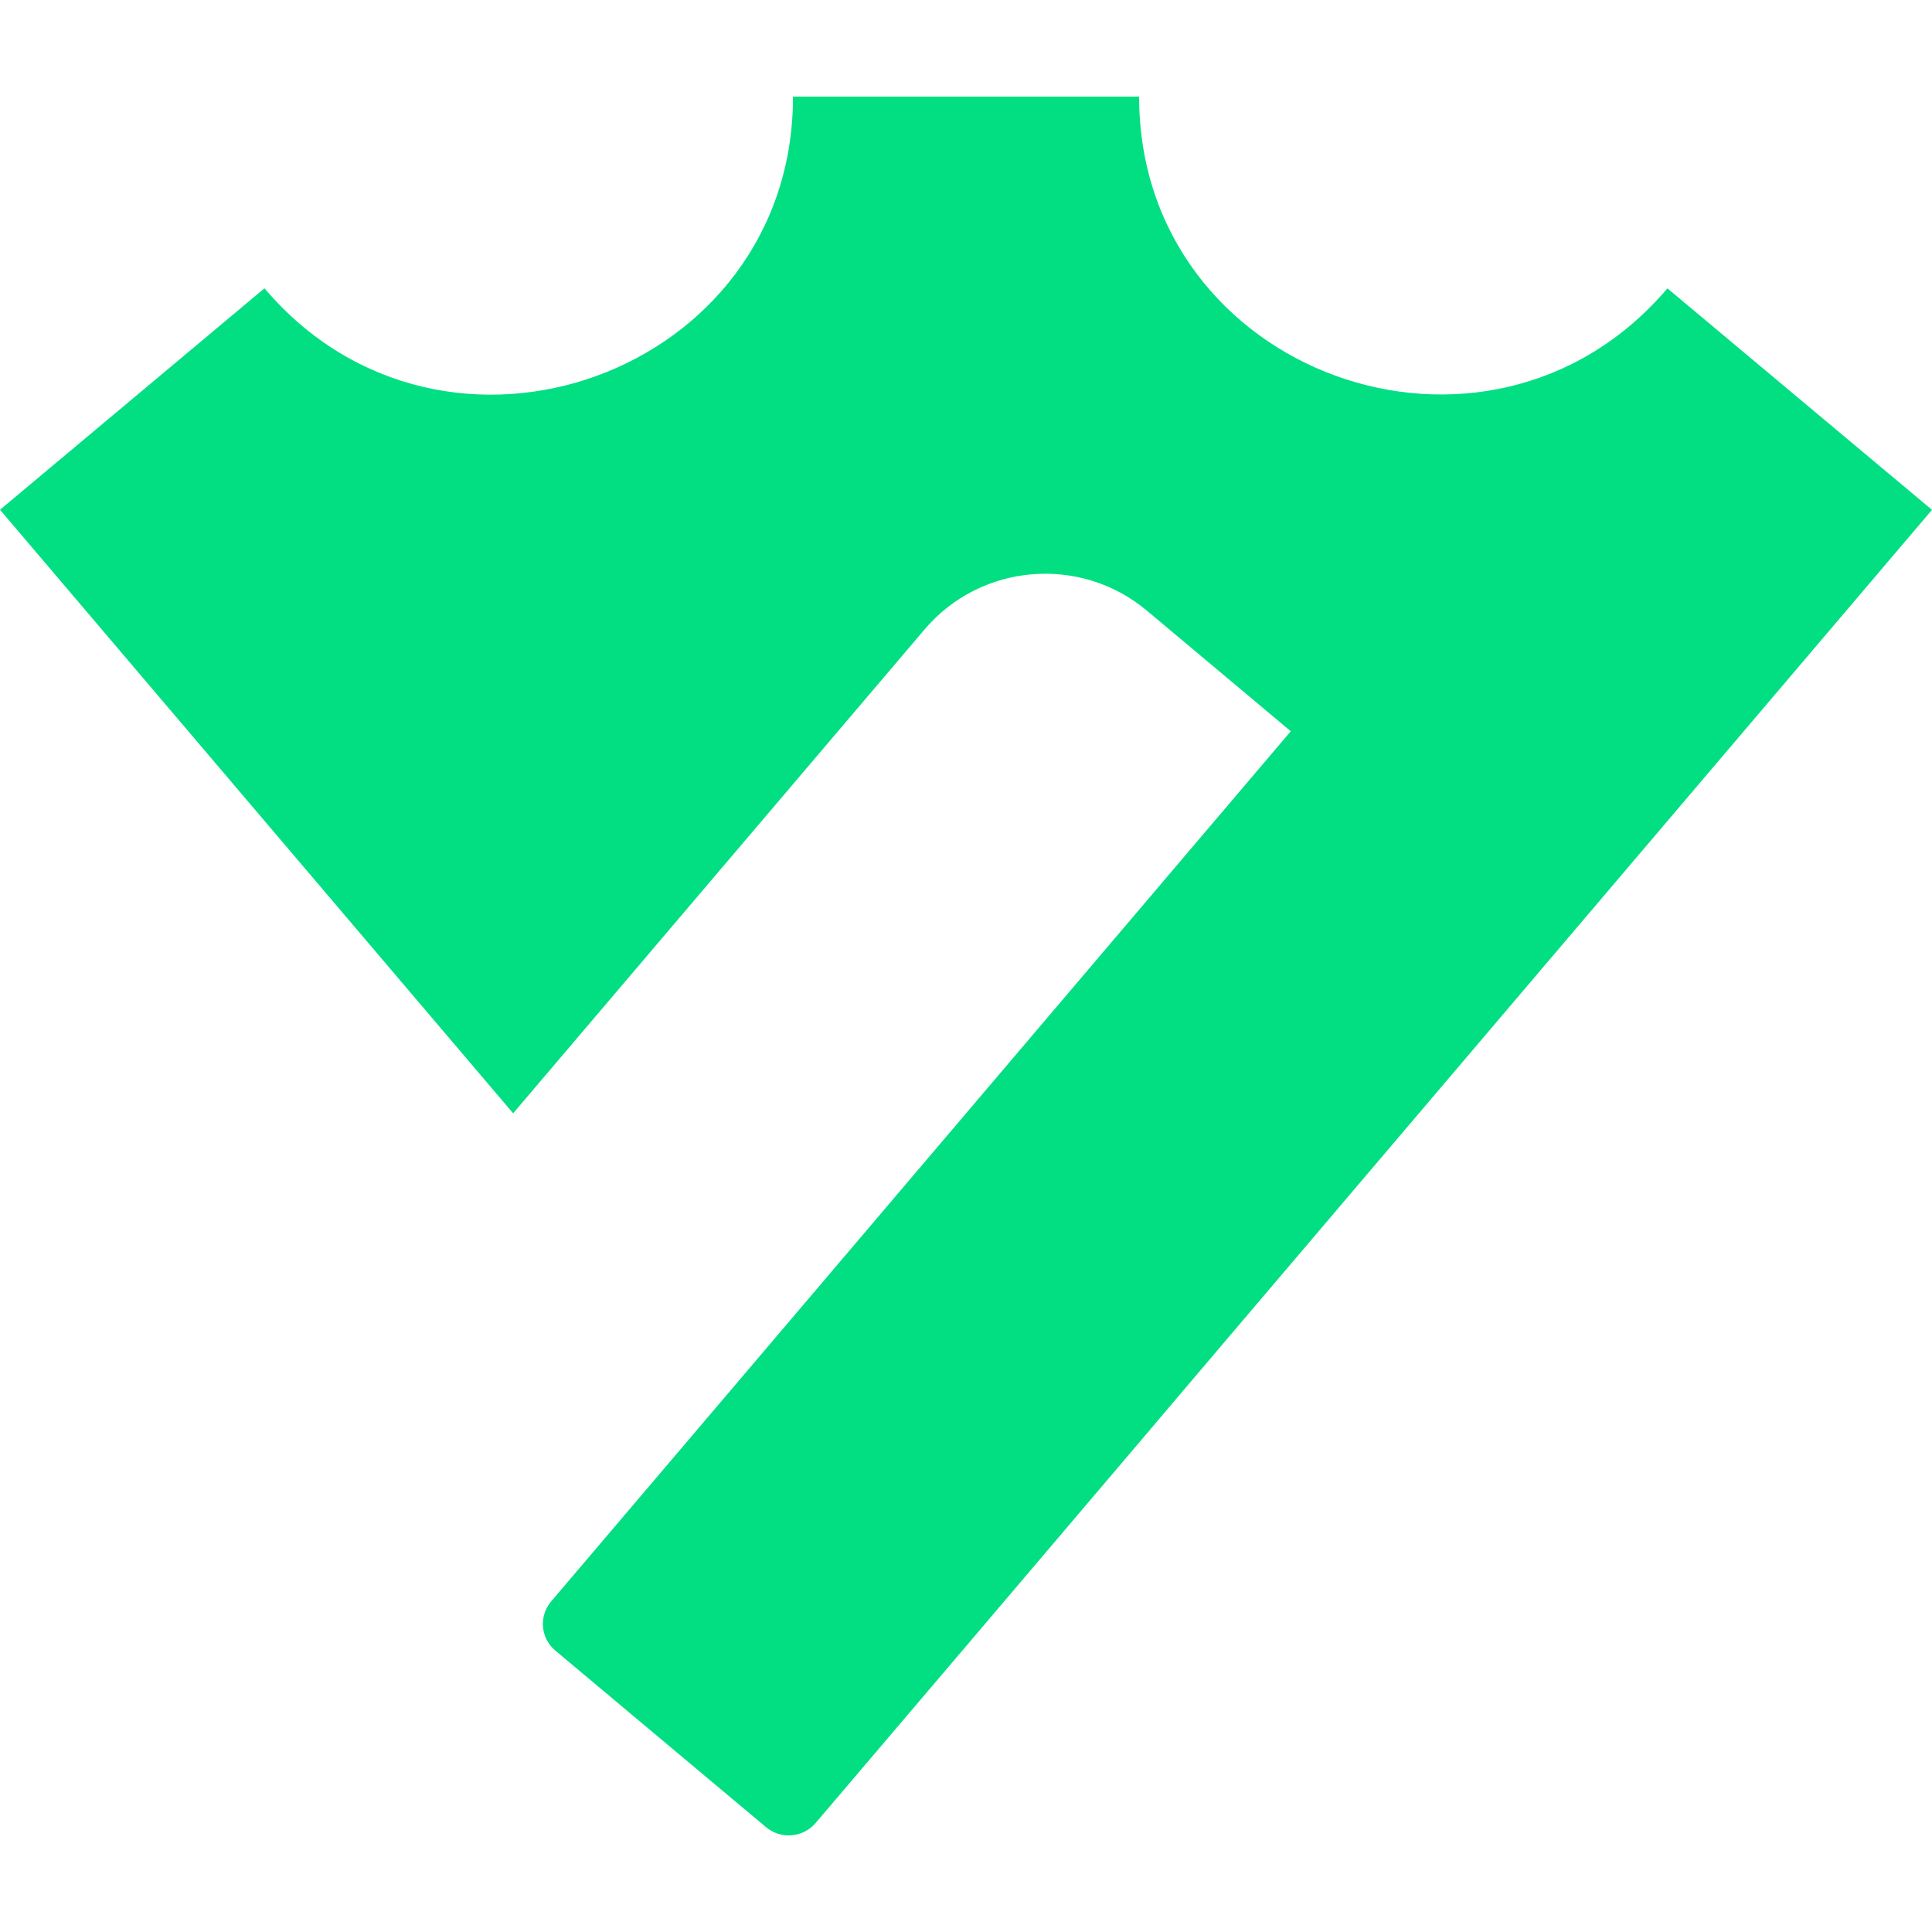
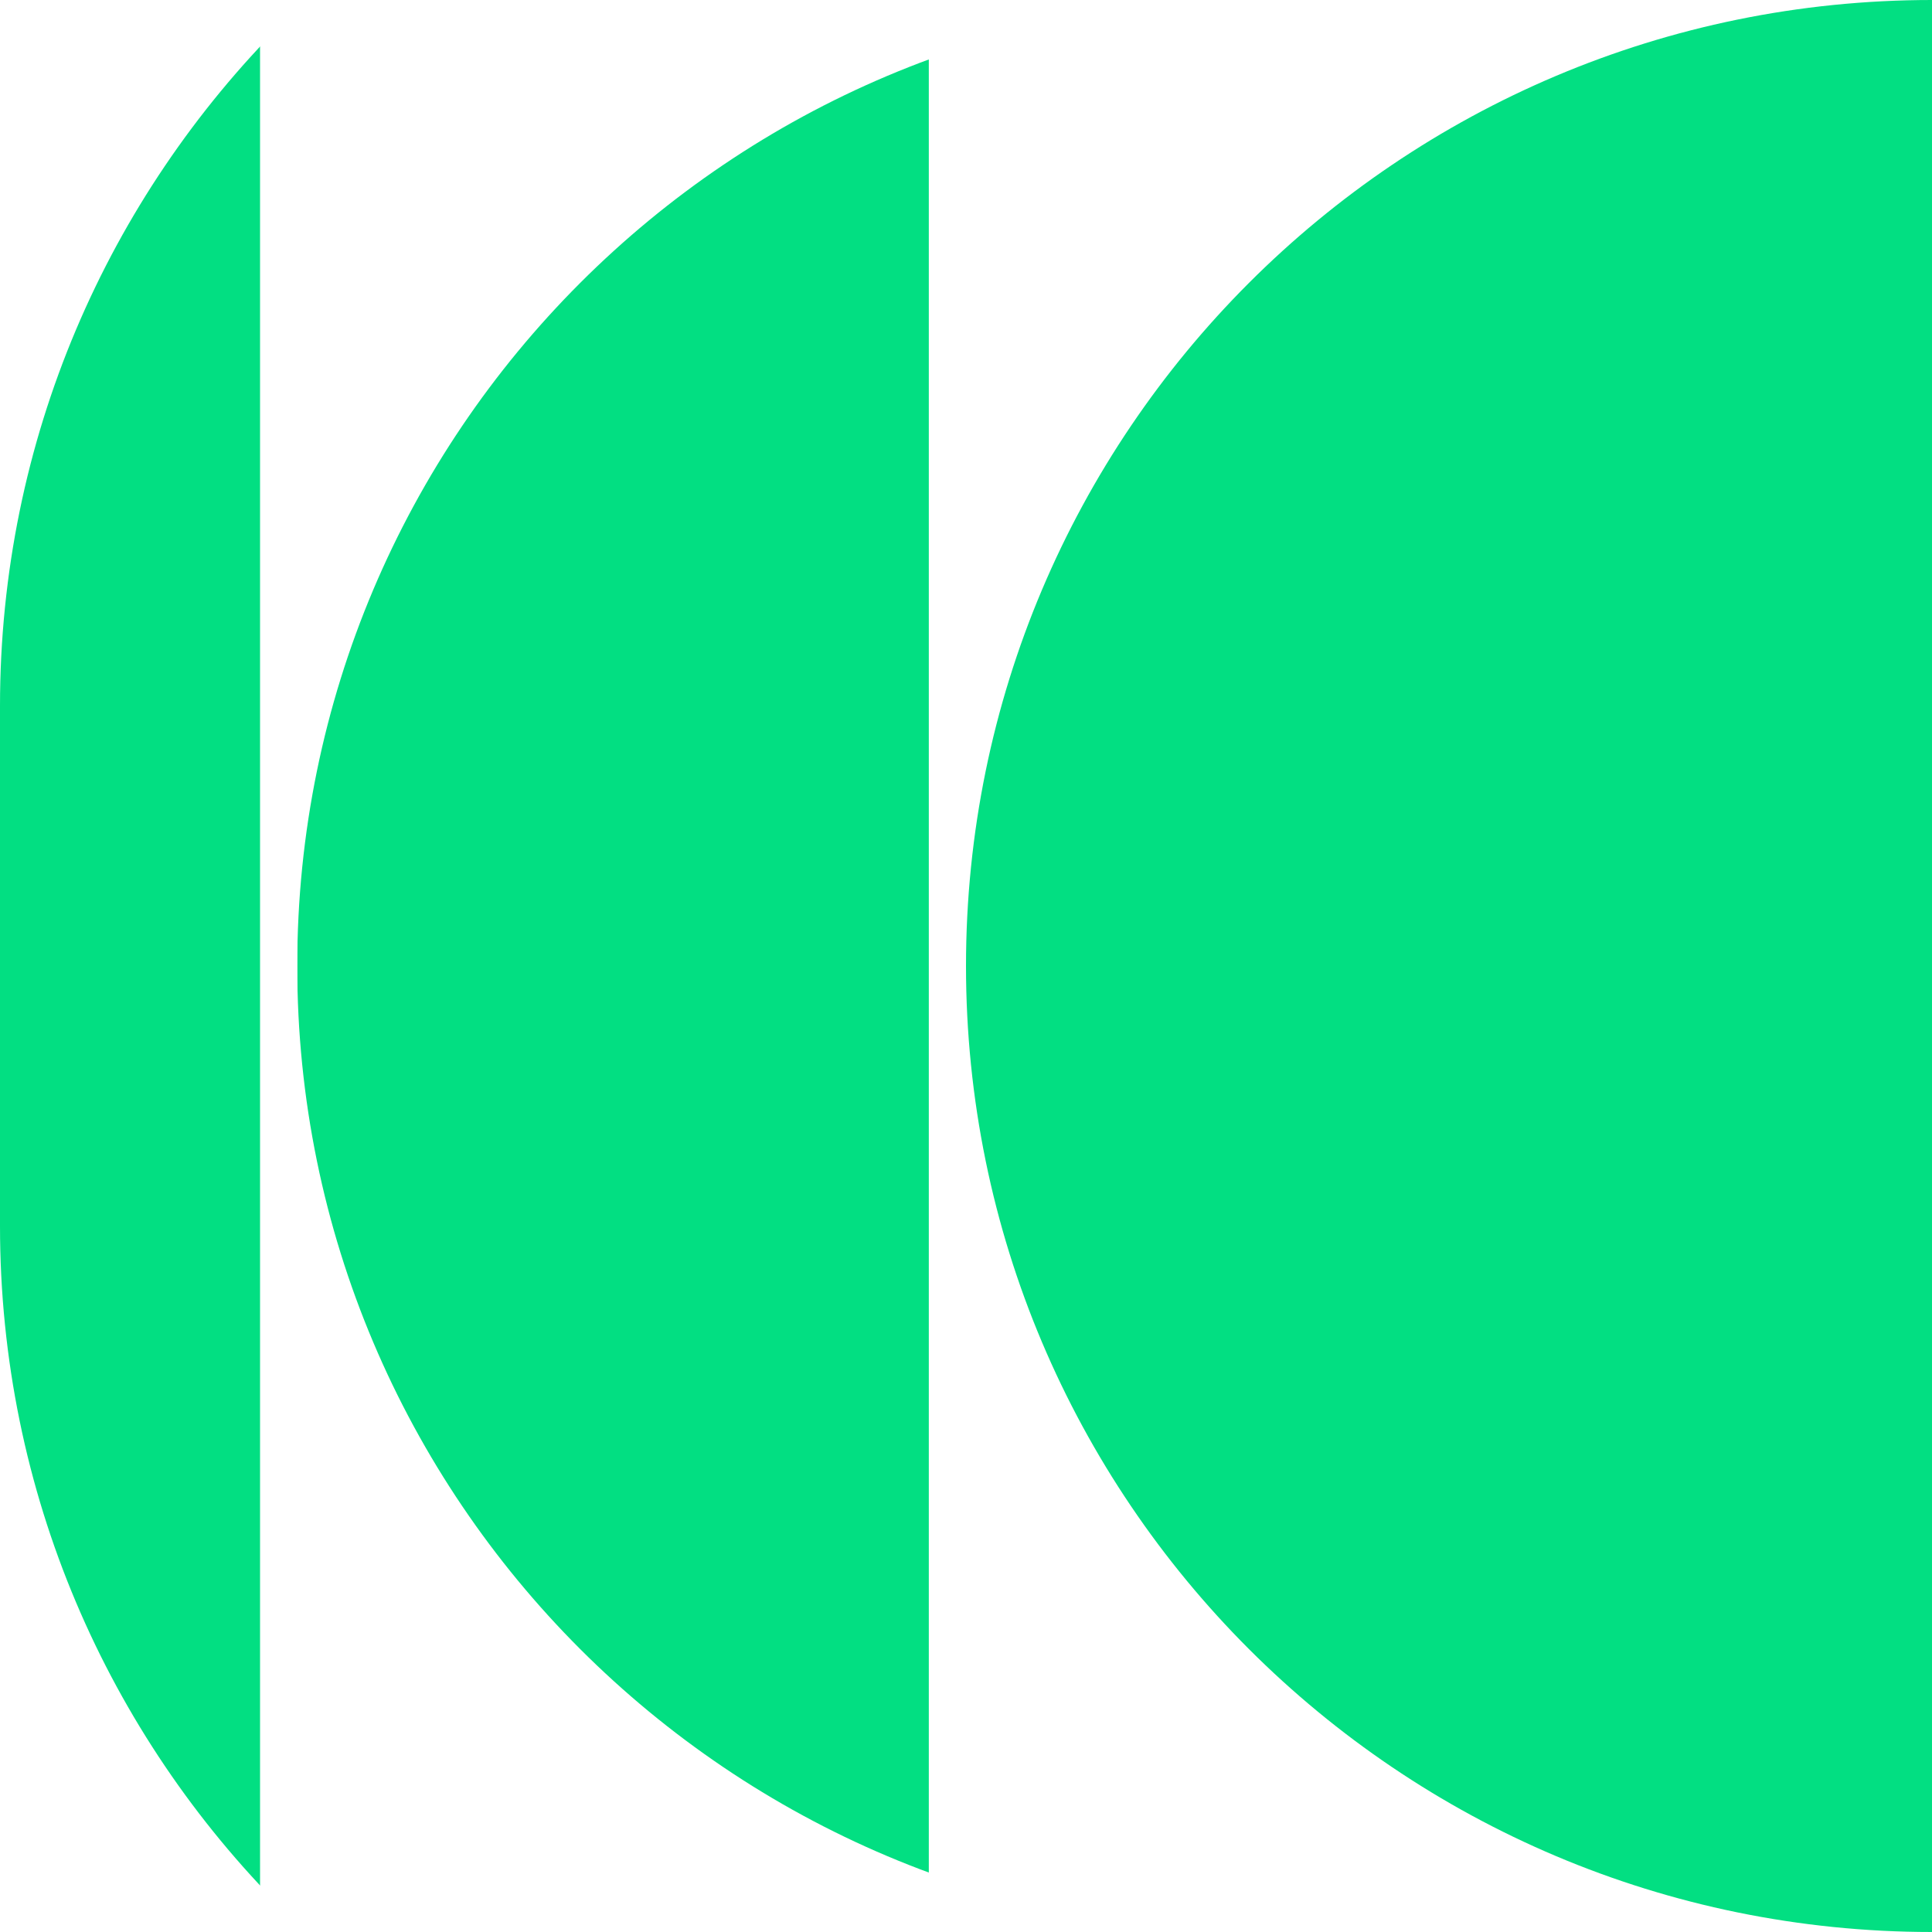
<svg xmlns="http://www.w3.org/2000/svg" width="20" height="20" viewBox="0 0 20 20" fill="none">
-   <mask id="mask0_50_15" style="mask-type:alpha" maskUnits="userSpaceOnUse" x="0" y="0" width="20" height="20">
-     <rect width="20" height="20" fill="#D9D9D9" />
+   <mask id="mask0_50_16" style="mask-type:alpha" maskUnits="userSpaceOnUse" x="0" y="0" width="20" height="20">
+     <rect width="20" height="20" fill="#02DF82" />
  </mask>
-   <g mask="url(#mask0_50_15)">
-     <path d="M20 5.278L12.343 14.284L11.791 14.935L10.001 17.041L8.444 18.871C8.314 19.024 8.083 19.044 7.929 18.914L5.75 17.088C5.595 16.959 5.576 16.73 5.707 16.576L7.656 14.284L13.362 7.57L11.872 6.321C11.183 5.744 10.153 5.831 9.572 6.515L5.312 11.525L0 5.277L2.737 2.985L2.74 2.987C4.603 5.179 8.209 3.871 8.209 1.002V1H11.792C11.792 3.869 15.397 5.177 17.261 2.985L20 5.278Z" fill="#02DF82" />
+   <g mask="url(#mask0_50_16)">
+     <mask id="mask1_50_16" style="mask-type:alpha" maskUnits="userSpaceOnUse" x="10" y="0" width="10" height="20">
+       <rect x="10" width="10" height="20" fill="#02DF82" />
+     </mask>
+     <g mask="url(#mask1_50_16)">
+       <path d="M10 10C10 4.477 14.477 0 20 0V0V20V20C14.477 20 10 15.523 10 10V10Z" fill="#02DF82" />
+     </g>
+     <mask id="mask2_50_16" style="mask-type:alpha" maskUnits="userSpaceOnUse" x="3" y="0" width="7" height="20">
+       <rect x="3.077" width="6.538" height="20" fill="#02DF82" />
+     </mask>
+     <g mask="url(#mask2_50_16)">
+       <path d="M3.077 10C3.077 4.477 7.554 0 13.077 0V0V20V20C7.554 20 3.077 15.523 3.077 10V10Z" fill="#02DF82" />
+     </g>
+     <mask id="mask3_50_16" style="mask-type:alpha" maskUnits="userSpaceOnUse" x="0" y="0" width="3" height="20">
+       <rect width="2.692" height="20" fill="#02DF82" />
+     </mask>
+     <g mask="url(#mask3_50_16)">
+       <path d="M0 7.308C0 1.785 4.477 -2.692 10 -2.692V-2.692V22.692V22.692C4.477 22.692 0 18.215 0 12.692V7.308Z" fill="#02DF82" />
+     </g>
  </g>
</svg>
